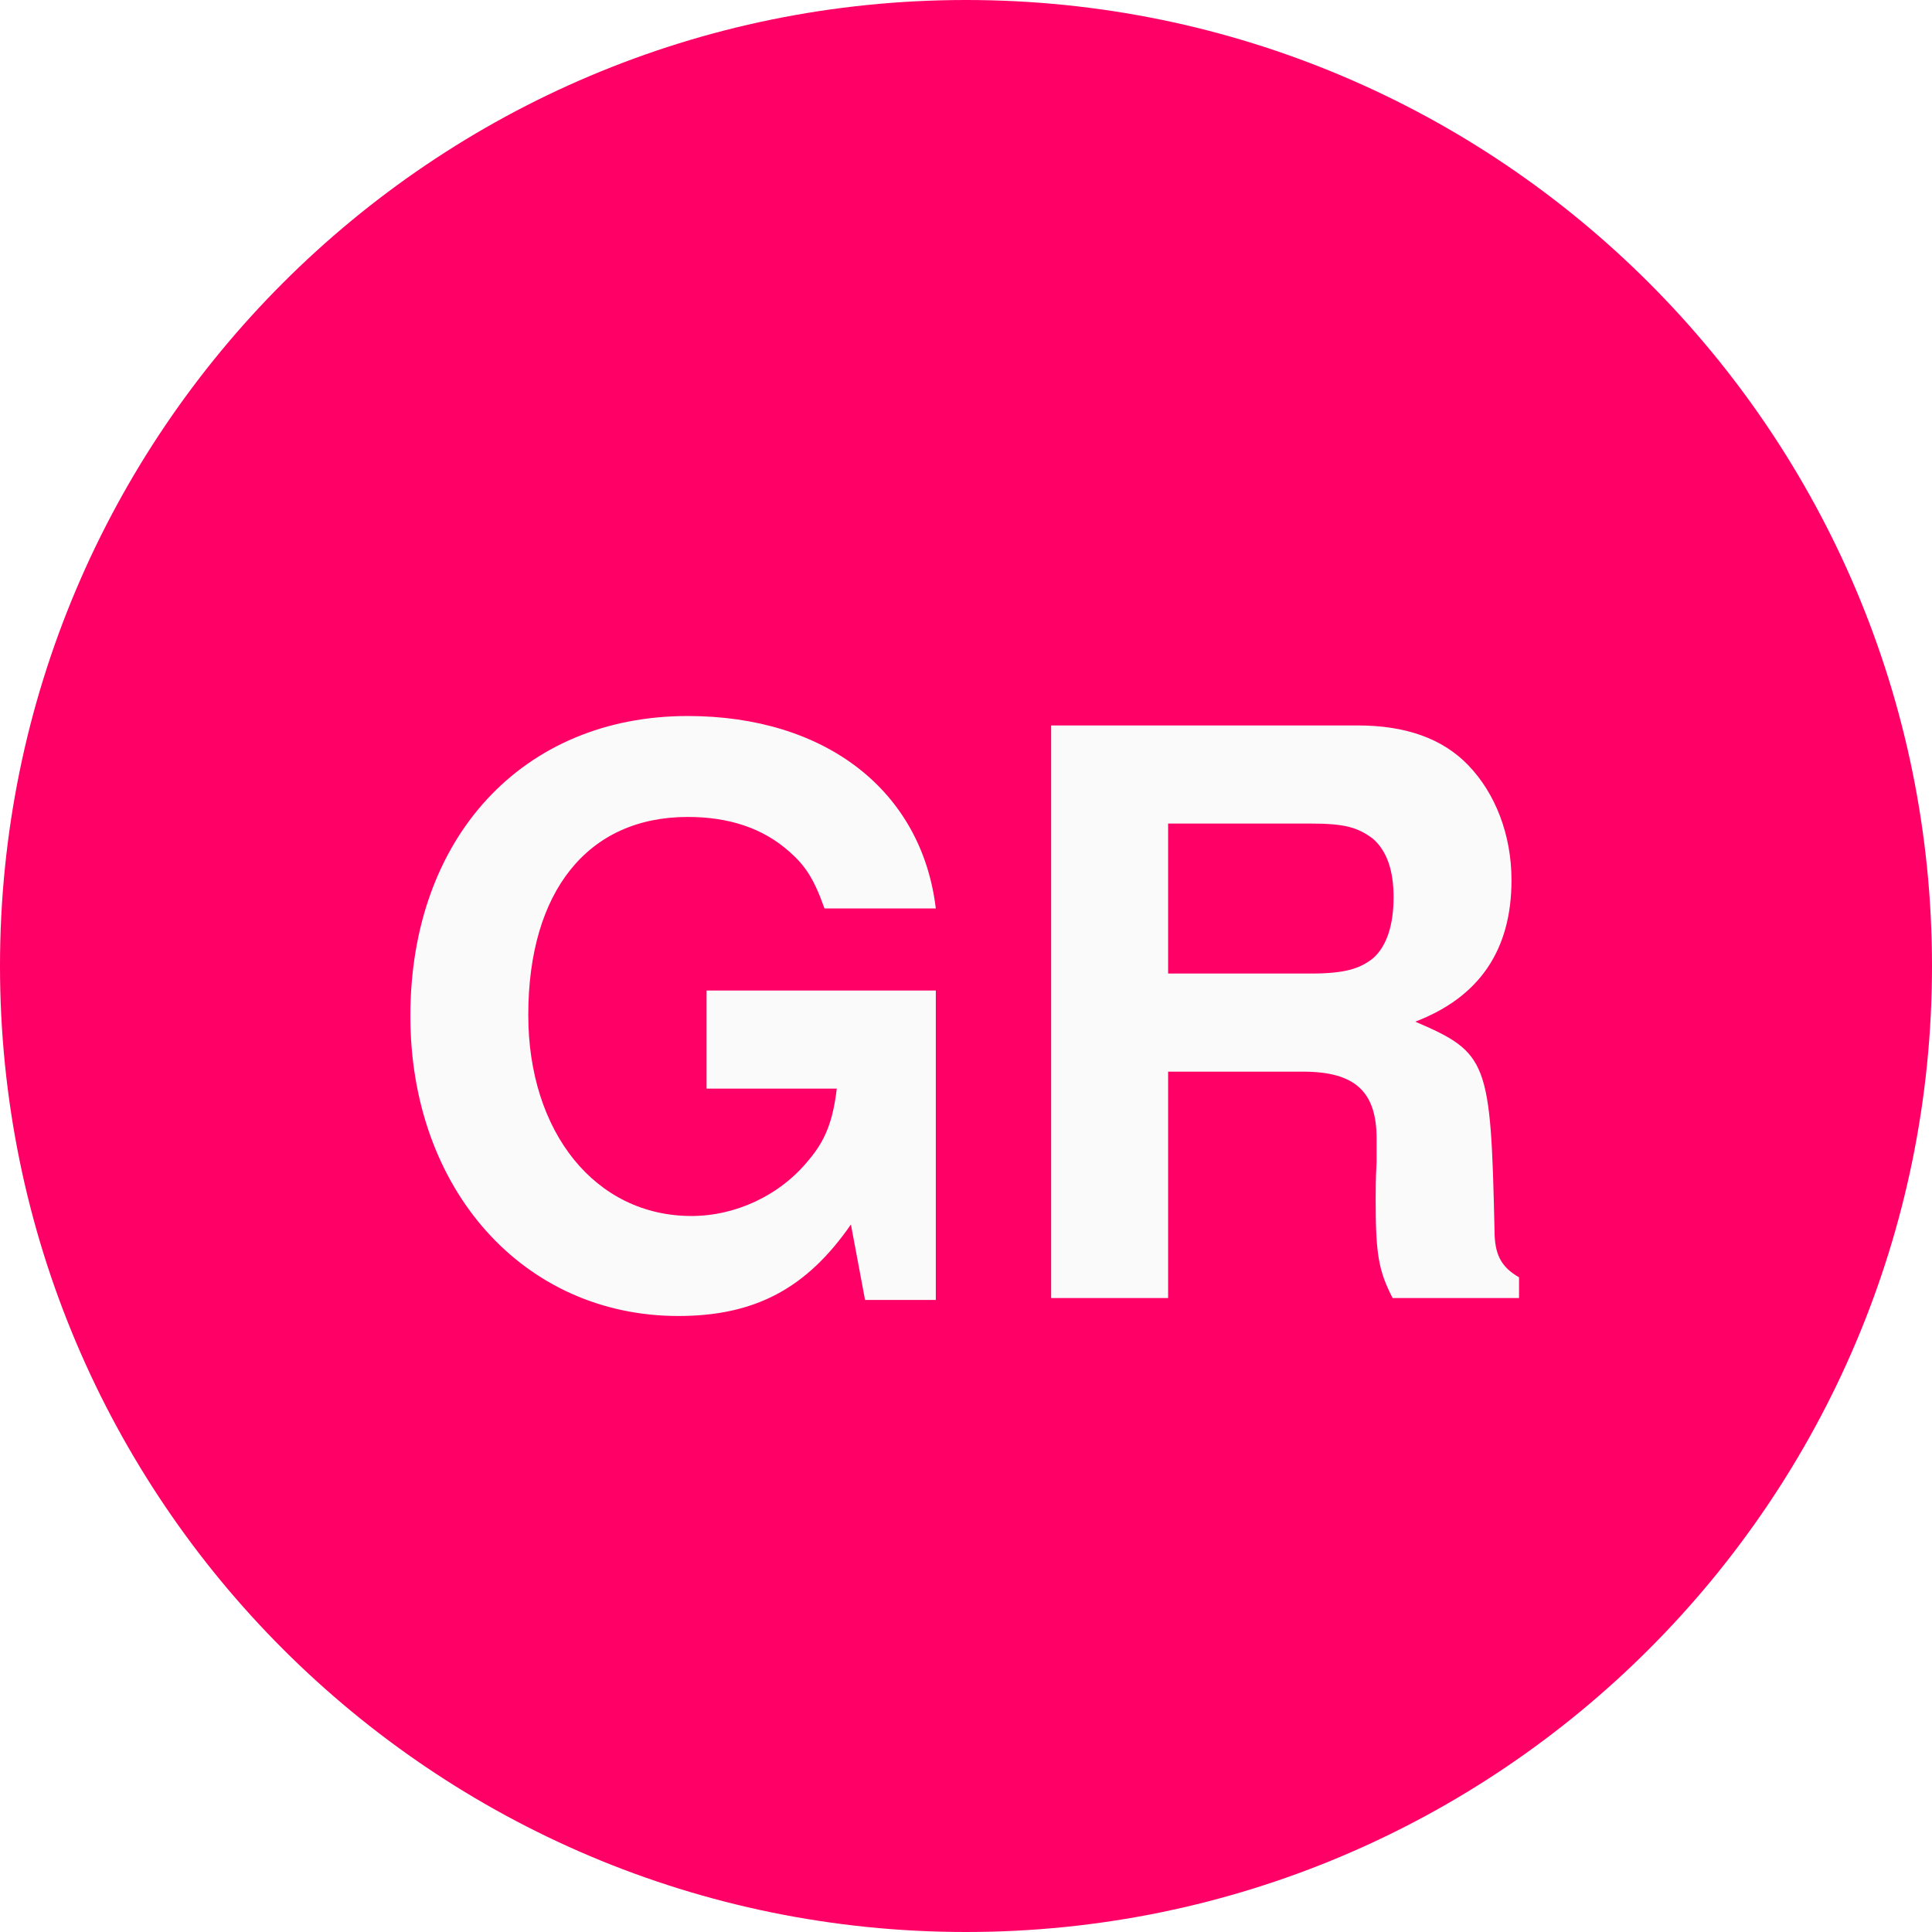
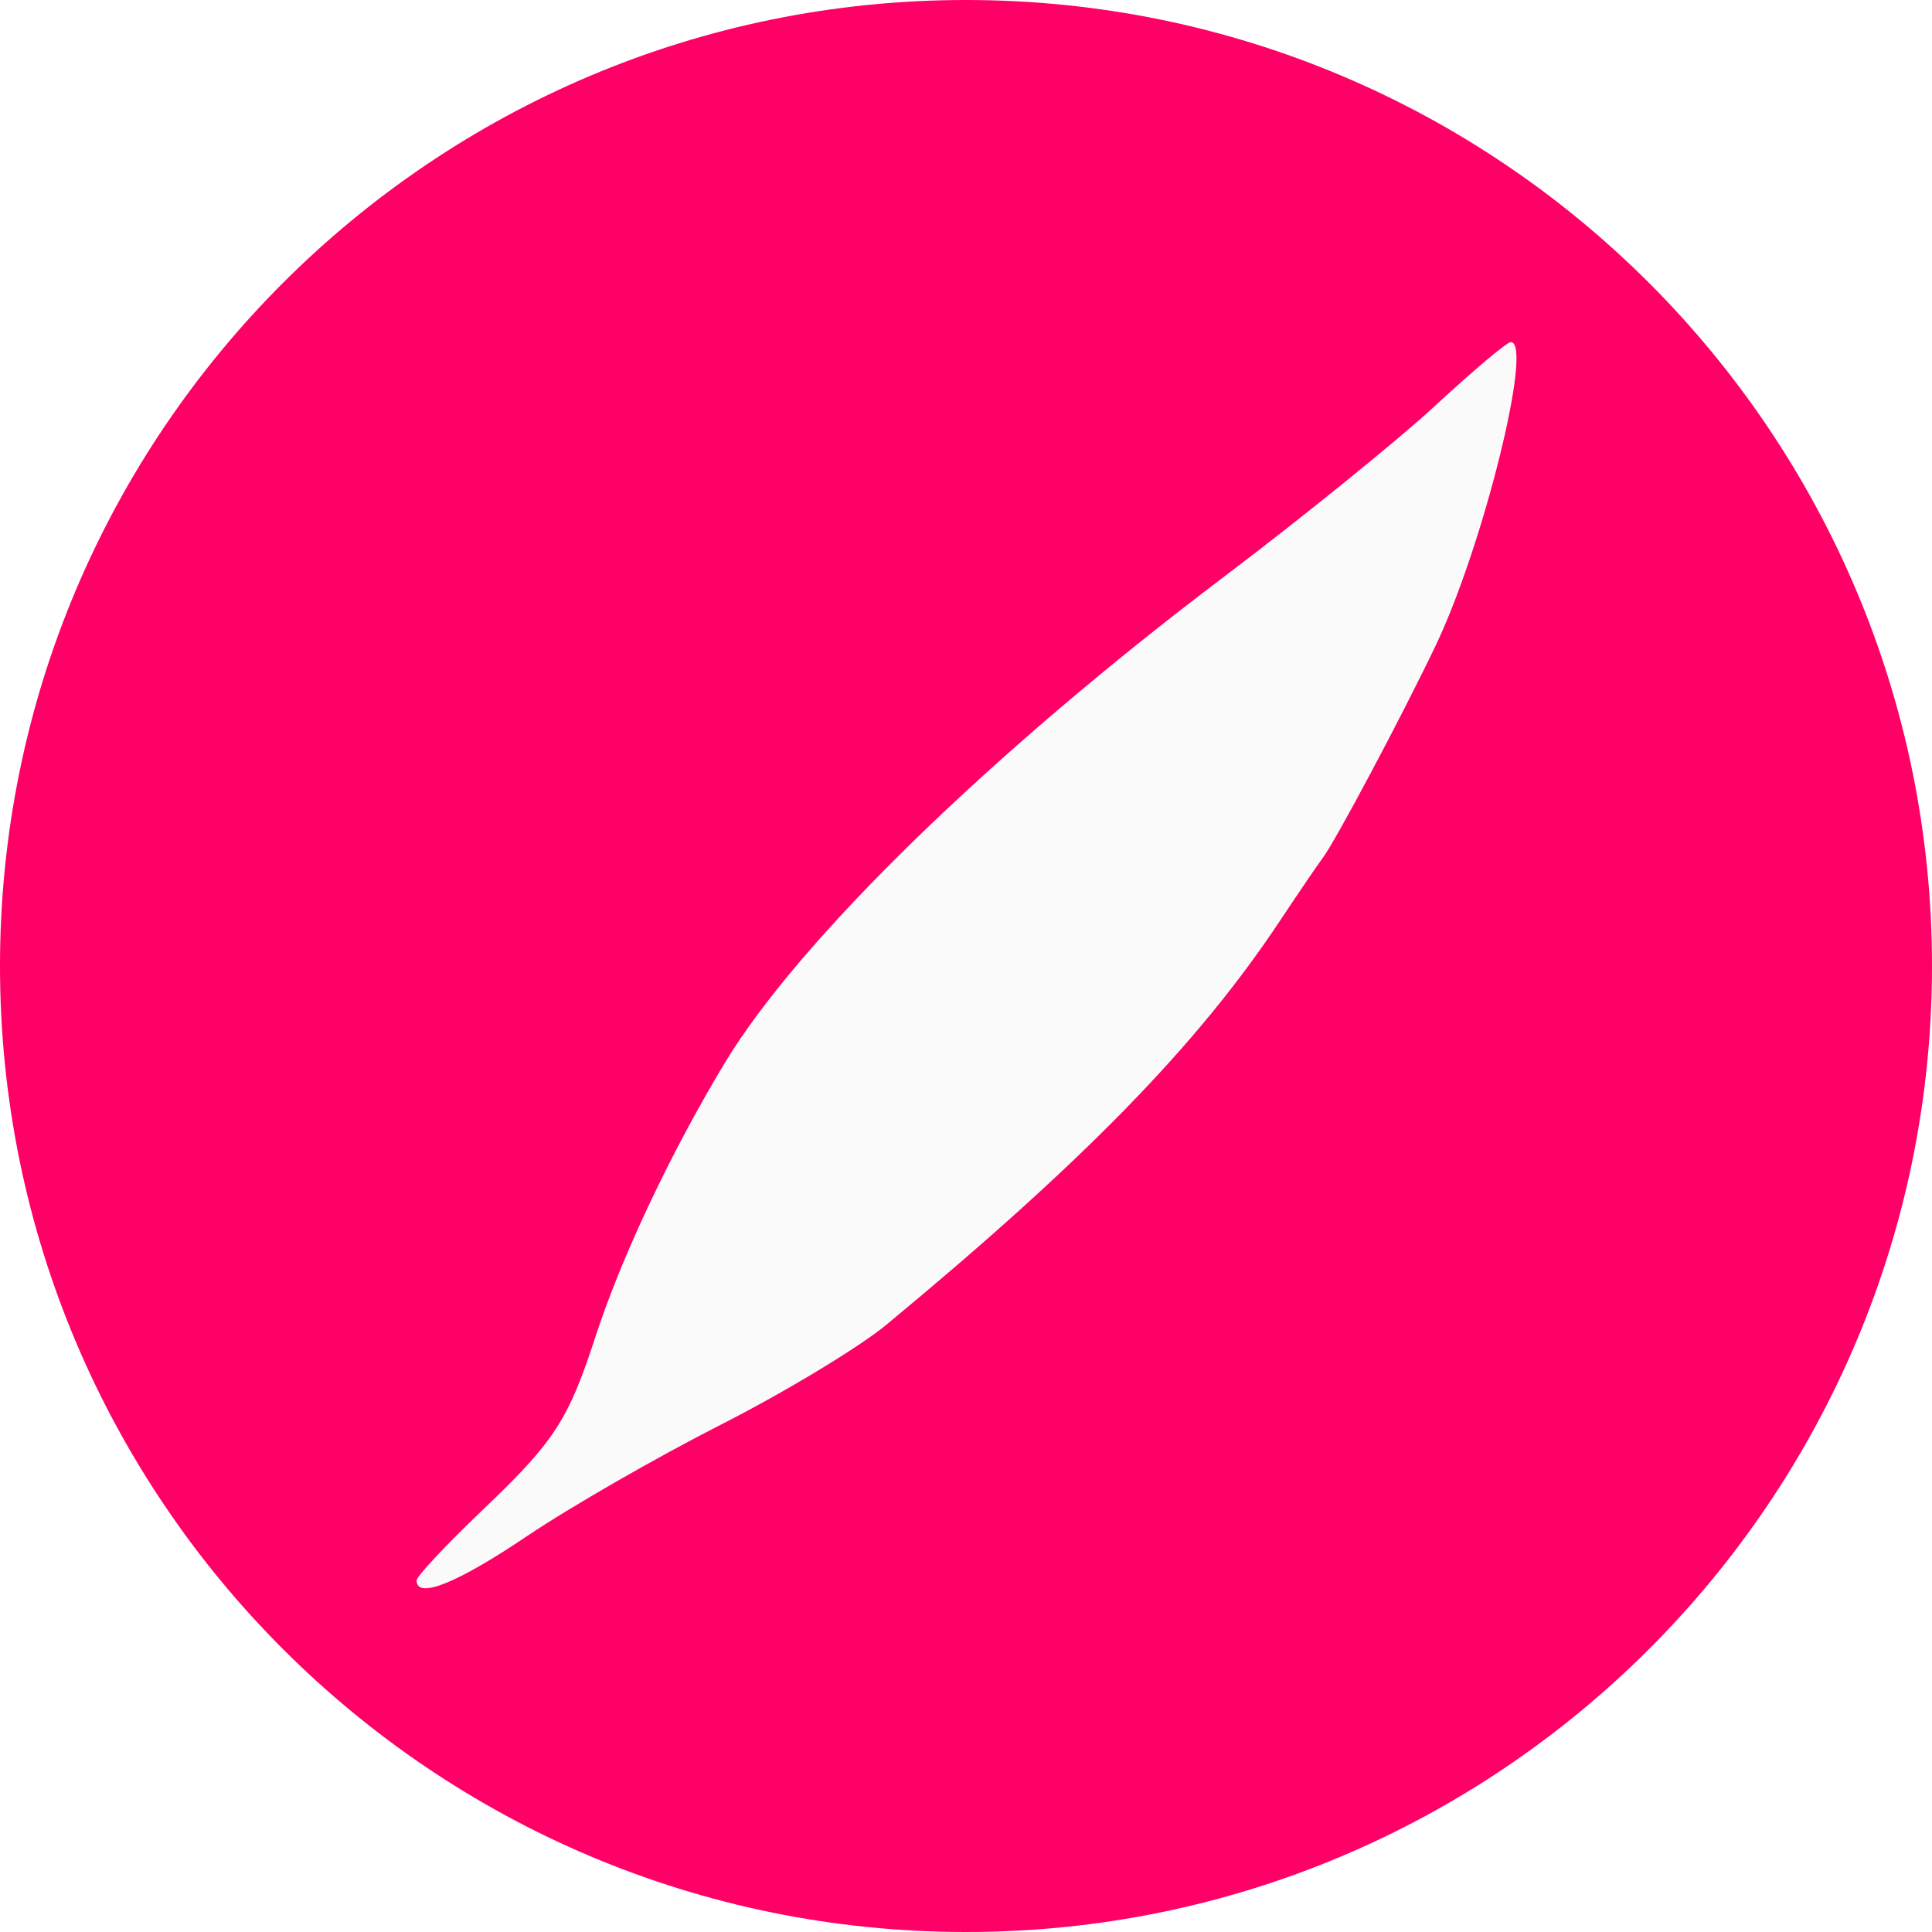
<svg xmlns="http://www.w3.org/2000/svg" viewBox="0 0 32 32" width="32" height="32">
  <circle cx="16" cy="16" r="16" fill="#ff0066" />
-   <text x="16" y="21.5" text-anchor="middle" font-family="Helvetica, Arial, sans-serif" font-size="13" font-weight="600" fill="#fafafa">GR</text>
+   <g transform="translate(6.9,4.7) scale(0.16)">
+     <path d="M 105.500 12.572 C 101.650 16.136, 91.750 24.155, 83.500 30.392 C 59.486 48.547, 39.599 67.920, 31.913 80.644 C 26.345 89.862, 21.189 100.776, 18.516 109 C 15.715 117.620, 14.266 119.849, 6.897 126.878 C 3.104 130.495, 0 133.803, 0 134.228 C 0 136.216, 4.186 134.531, 11.500 129.600 C 15.900 126.633, 24.900 121.461, 31.500 118.107 C 38.100 114.753, 45.814 110.094, 48.641 107.754 C 69.115 90.814, 80.854 78.771, 89.339 66 C 91.349 62.975, 93.339 60.050, 93.763 59.500 C 95.049 57.828, 101.915 44.930, 105.474 37.500 C 110.421 27.174, 115.681 5.896, 113.250 6.046 C 112.838 6.072, 109.350 9.008, 105.500 12.572" fill="#fafafa" fill-rule="evenodd" />
+   </g>
</svg>
